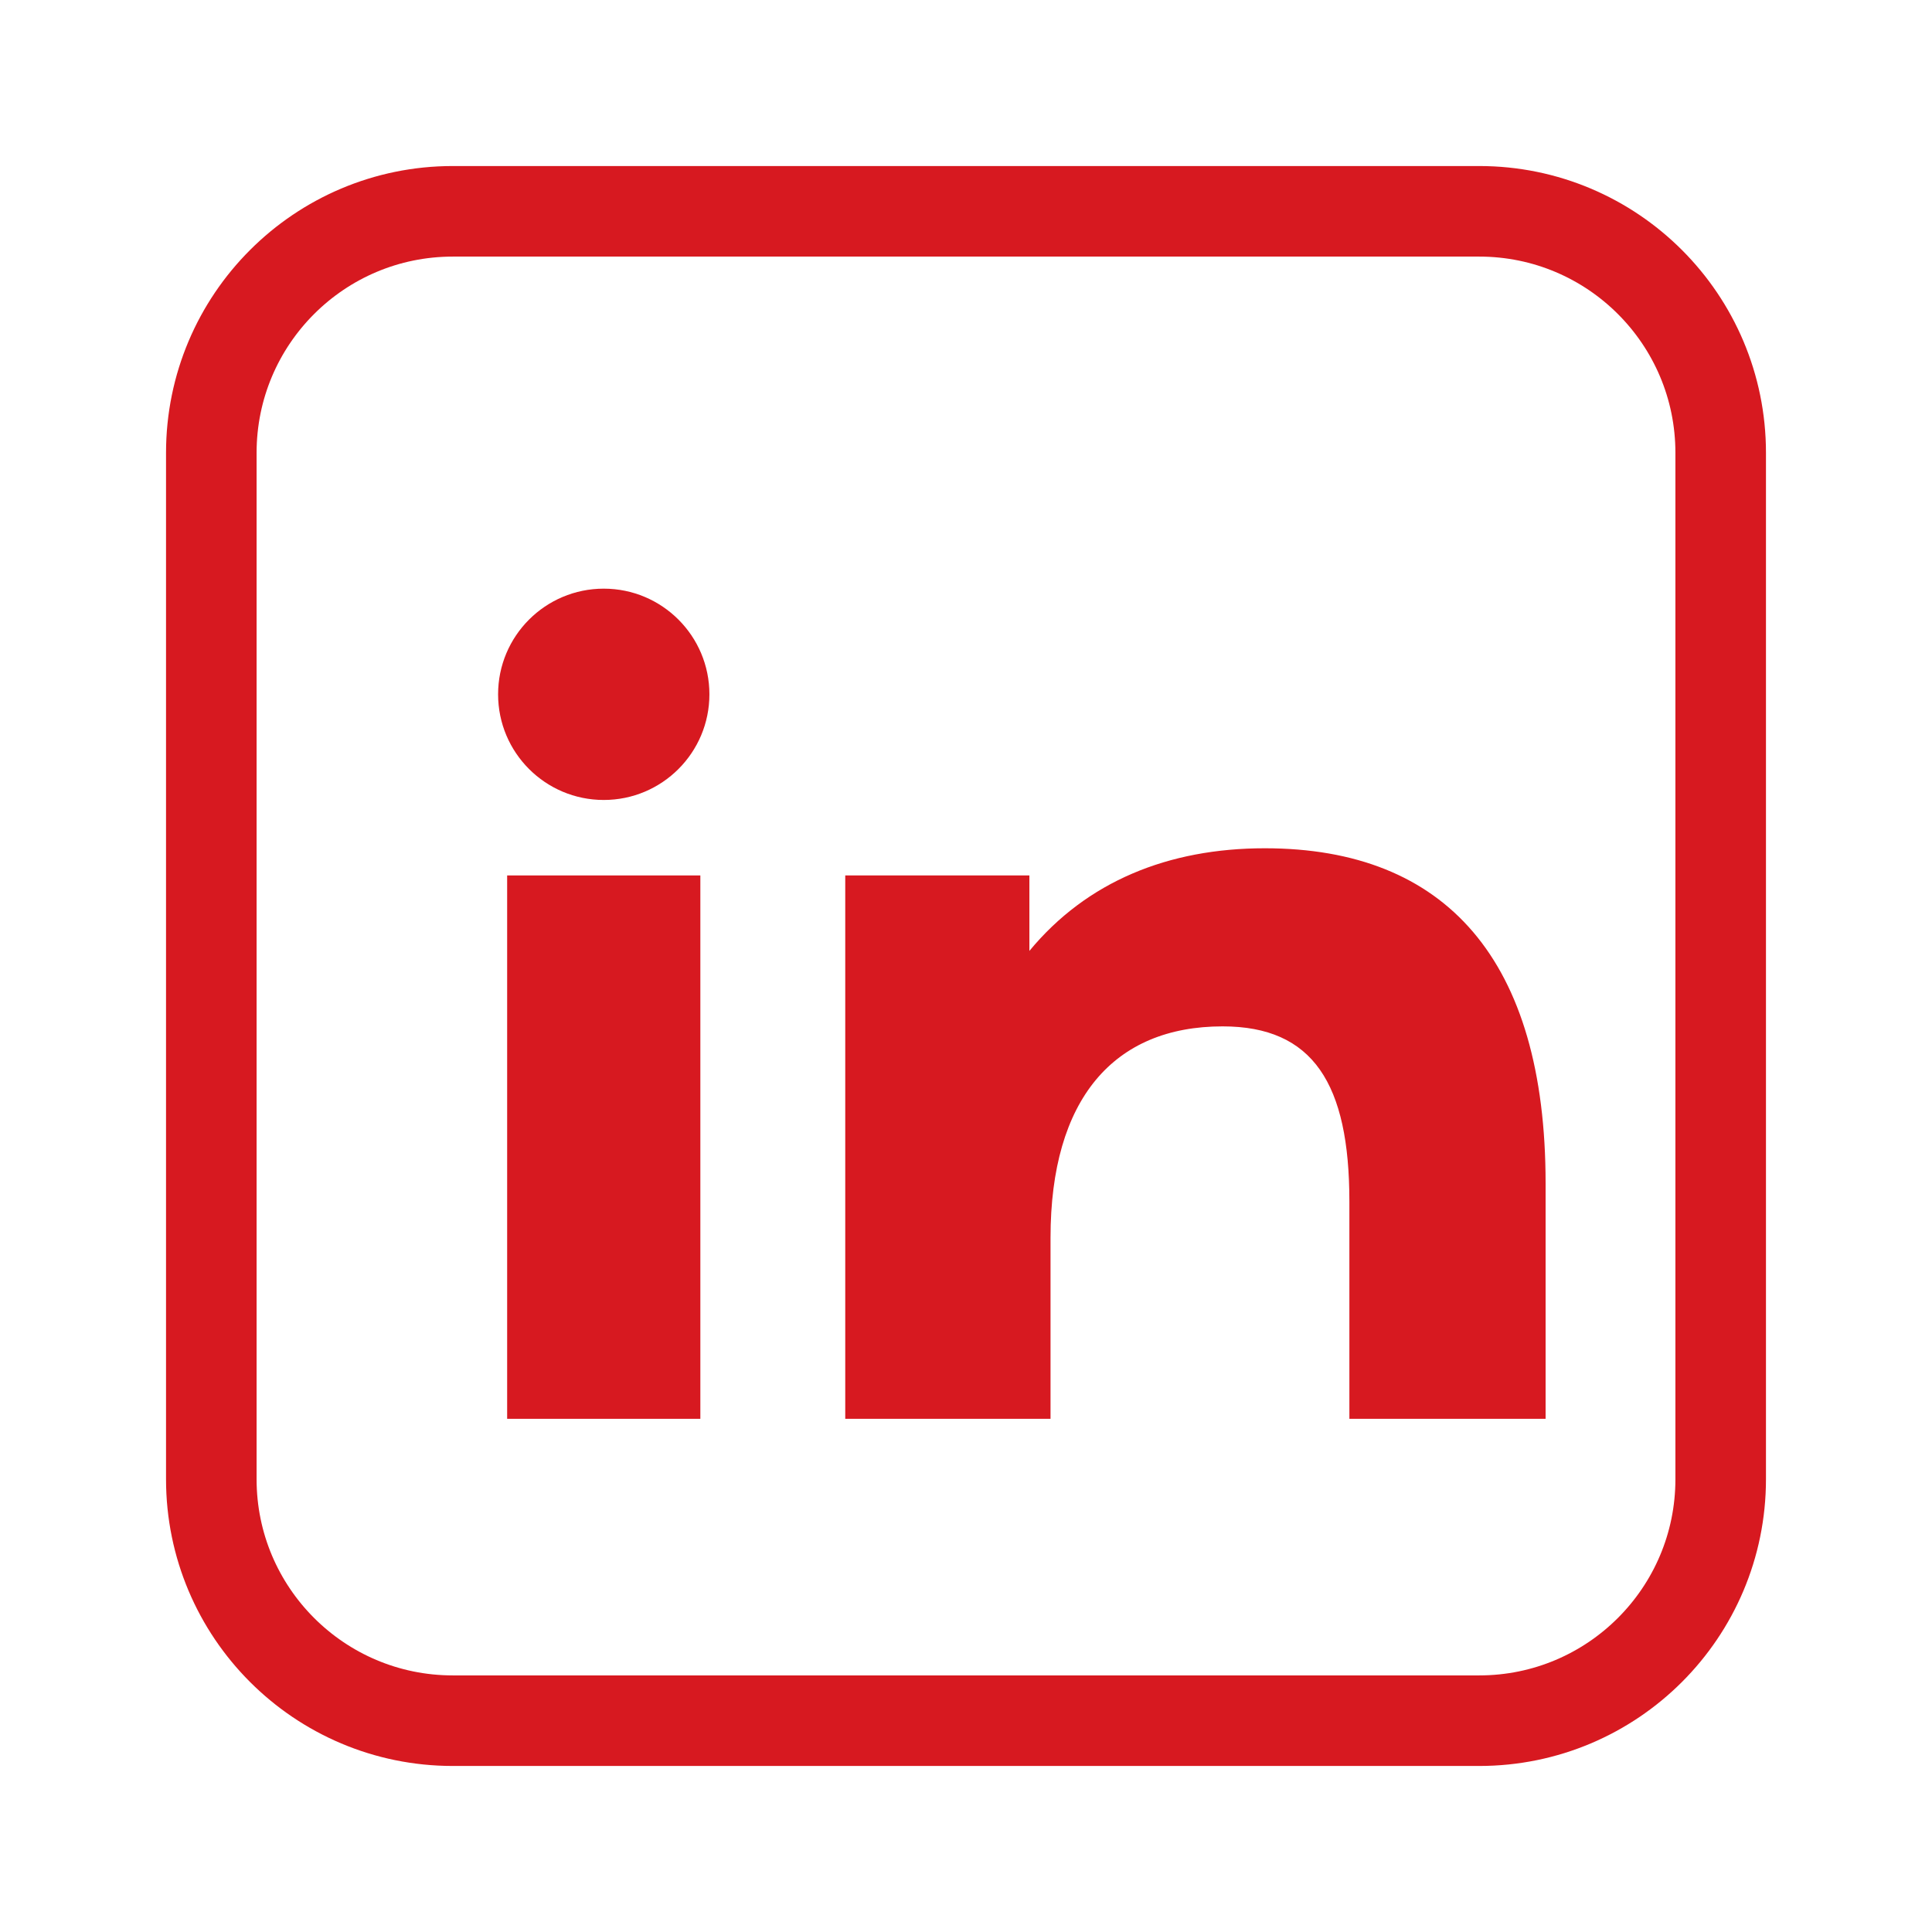
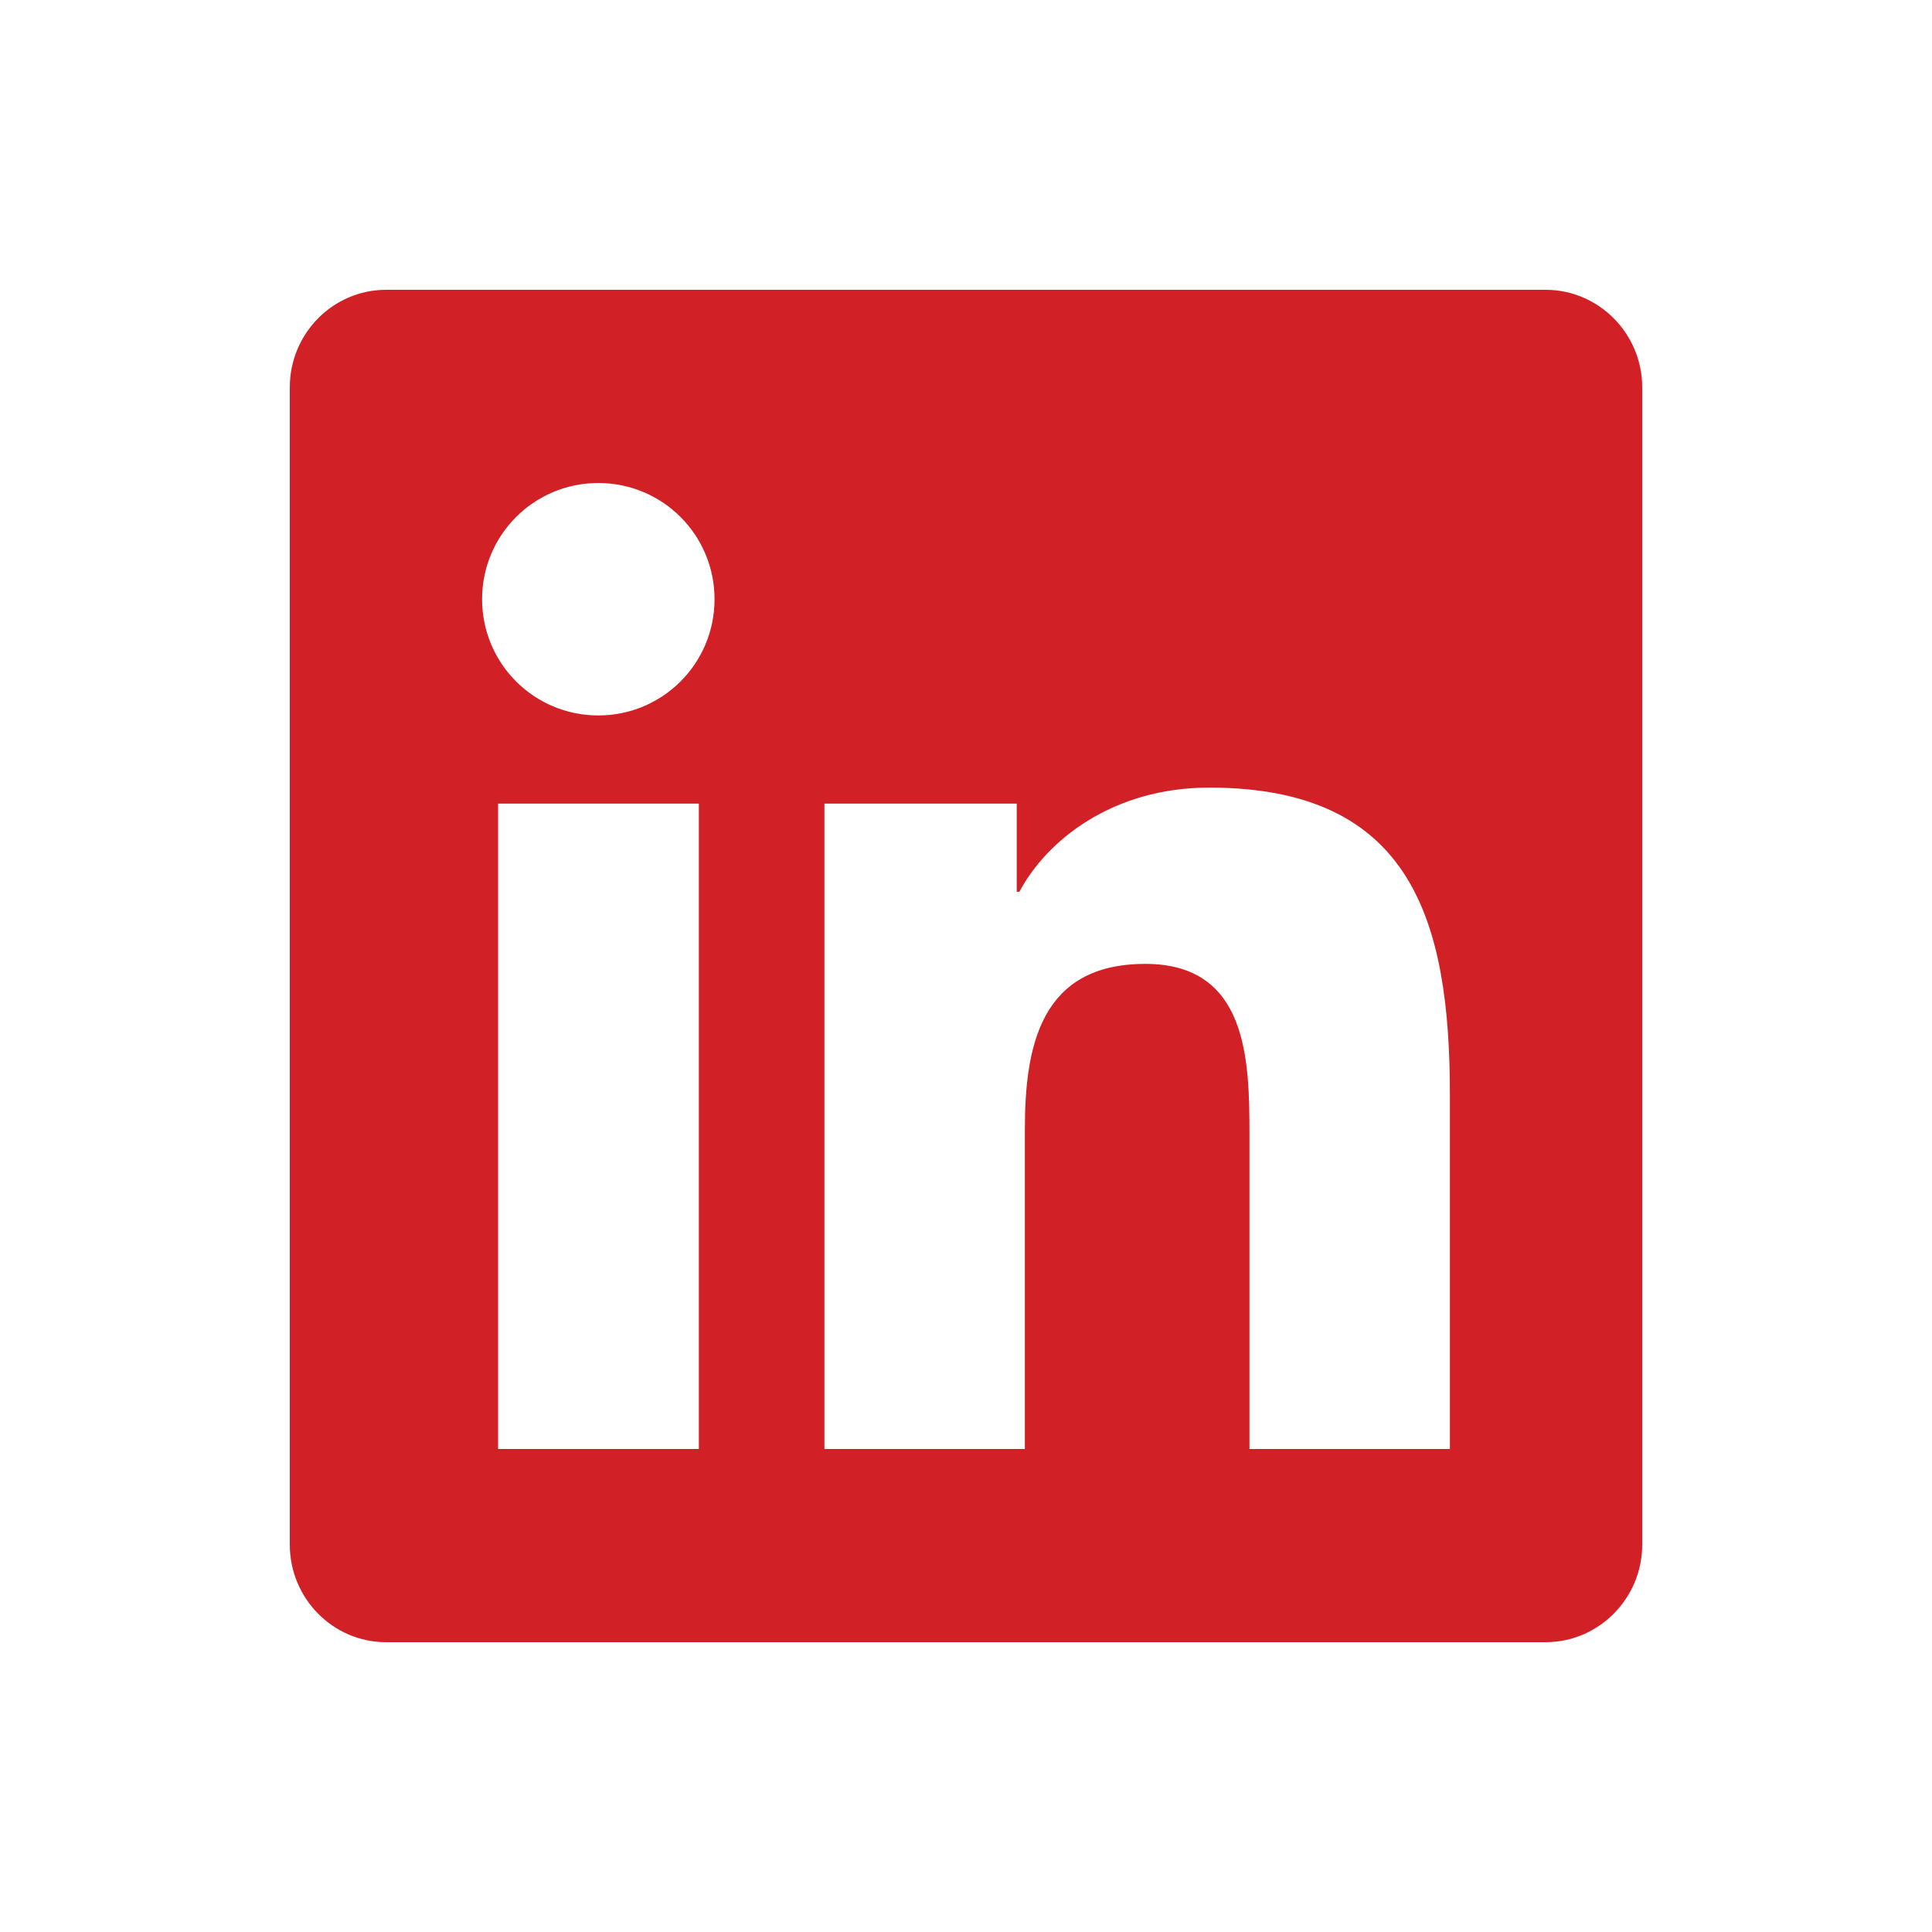
- <svg xmlns="http://www.w3.org/2000/svg" viewBox="0 0 64 64" role="img" aria-labelledby="title">
-   <rect x="7" y="7" width="50" height="50" rx="8" fill="none" stroke="#d71920" stroke-width="3" />
-   <circle cx="20" cy="23" r="3.5" fill="#d71920" />
-   <rect x="16.8" y="29" width="6.4" height="18" fill="#d71920" />
-   <path fill="#d71920" d="M28 29h6.1v2.5c1.9-2.3 4.6-3.4 7.8-3.4 6 0 9.3 3.7 9.3 11.1V47h-6.5v-7.2c0-3.9-1.2-5.8-4.2-5.8-3.6 0-5.7 2.4-5.7 7V47H28V29z" />
+ <svg xmlns="http://www.w3.org/2000/svg" viewBox="0 0 640 640">
+   <path fill="#d12126" d="M512 96L127.9 96C110.3 96 96 110.5 96 128.3L96 511.7C96 529.5 110.3 544 127.9 544L512 544C529.6 544 544 529.5 544 511.7L544 128.3C544 110.5 529.6 96 512 96zM231.4 480L165 480L165 266.2L231.5 266.2L231.5 480L231.4 480zM198.2 160C219.5 160 236.7 177.2 236.7 198.5C236.7 219.8 219.5 237 198.2 237C176.9 237 159.7 219.8 159.7 198.5C159.7 177.2 176.9 160 198.2 160zM480.3 480L413.9 480L413.9 376C413.9 351.2 413.4 319.3 379.4 319.3C344.8 319.3 339.5 346.3 339.5 374.2L339.5 480L273.1 480L273.1 266.2L336.8 266.2L336.8 295.4L337.7 295.4C346.6 278.6 368.3 260.9 400.6 260.9C467.8 260.9 480.3 305.2 480.3 362.8L480.3 480z" />
</svg>
